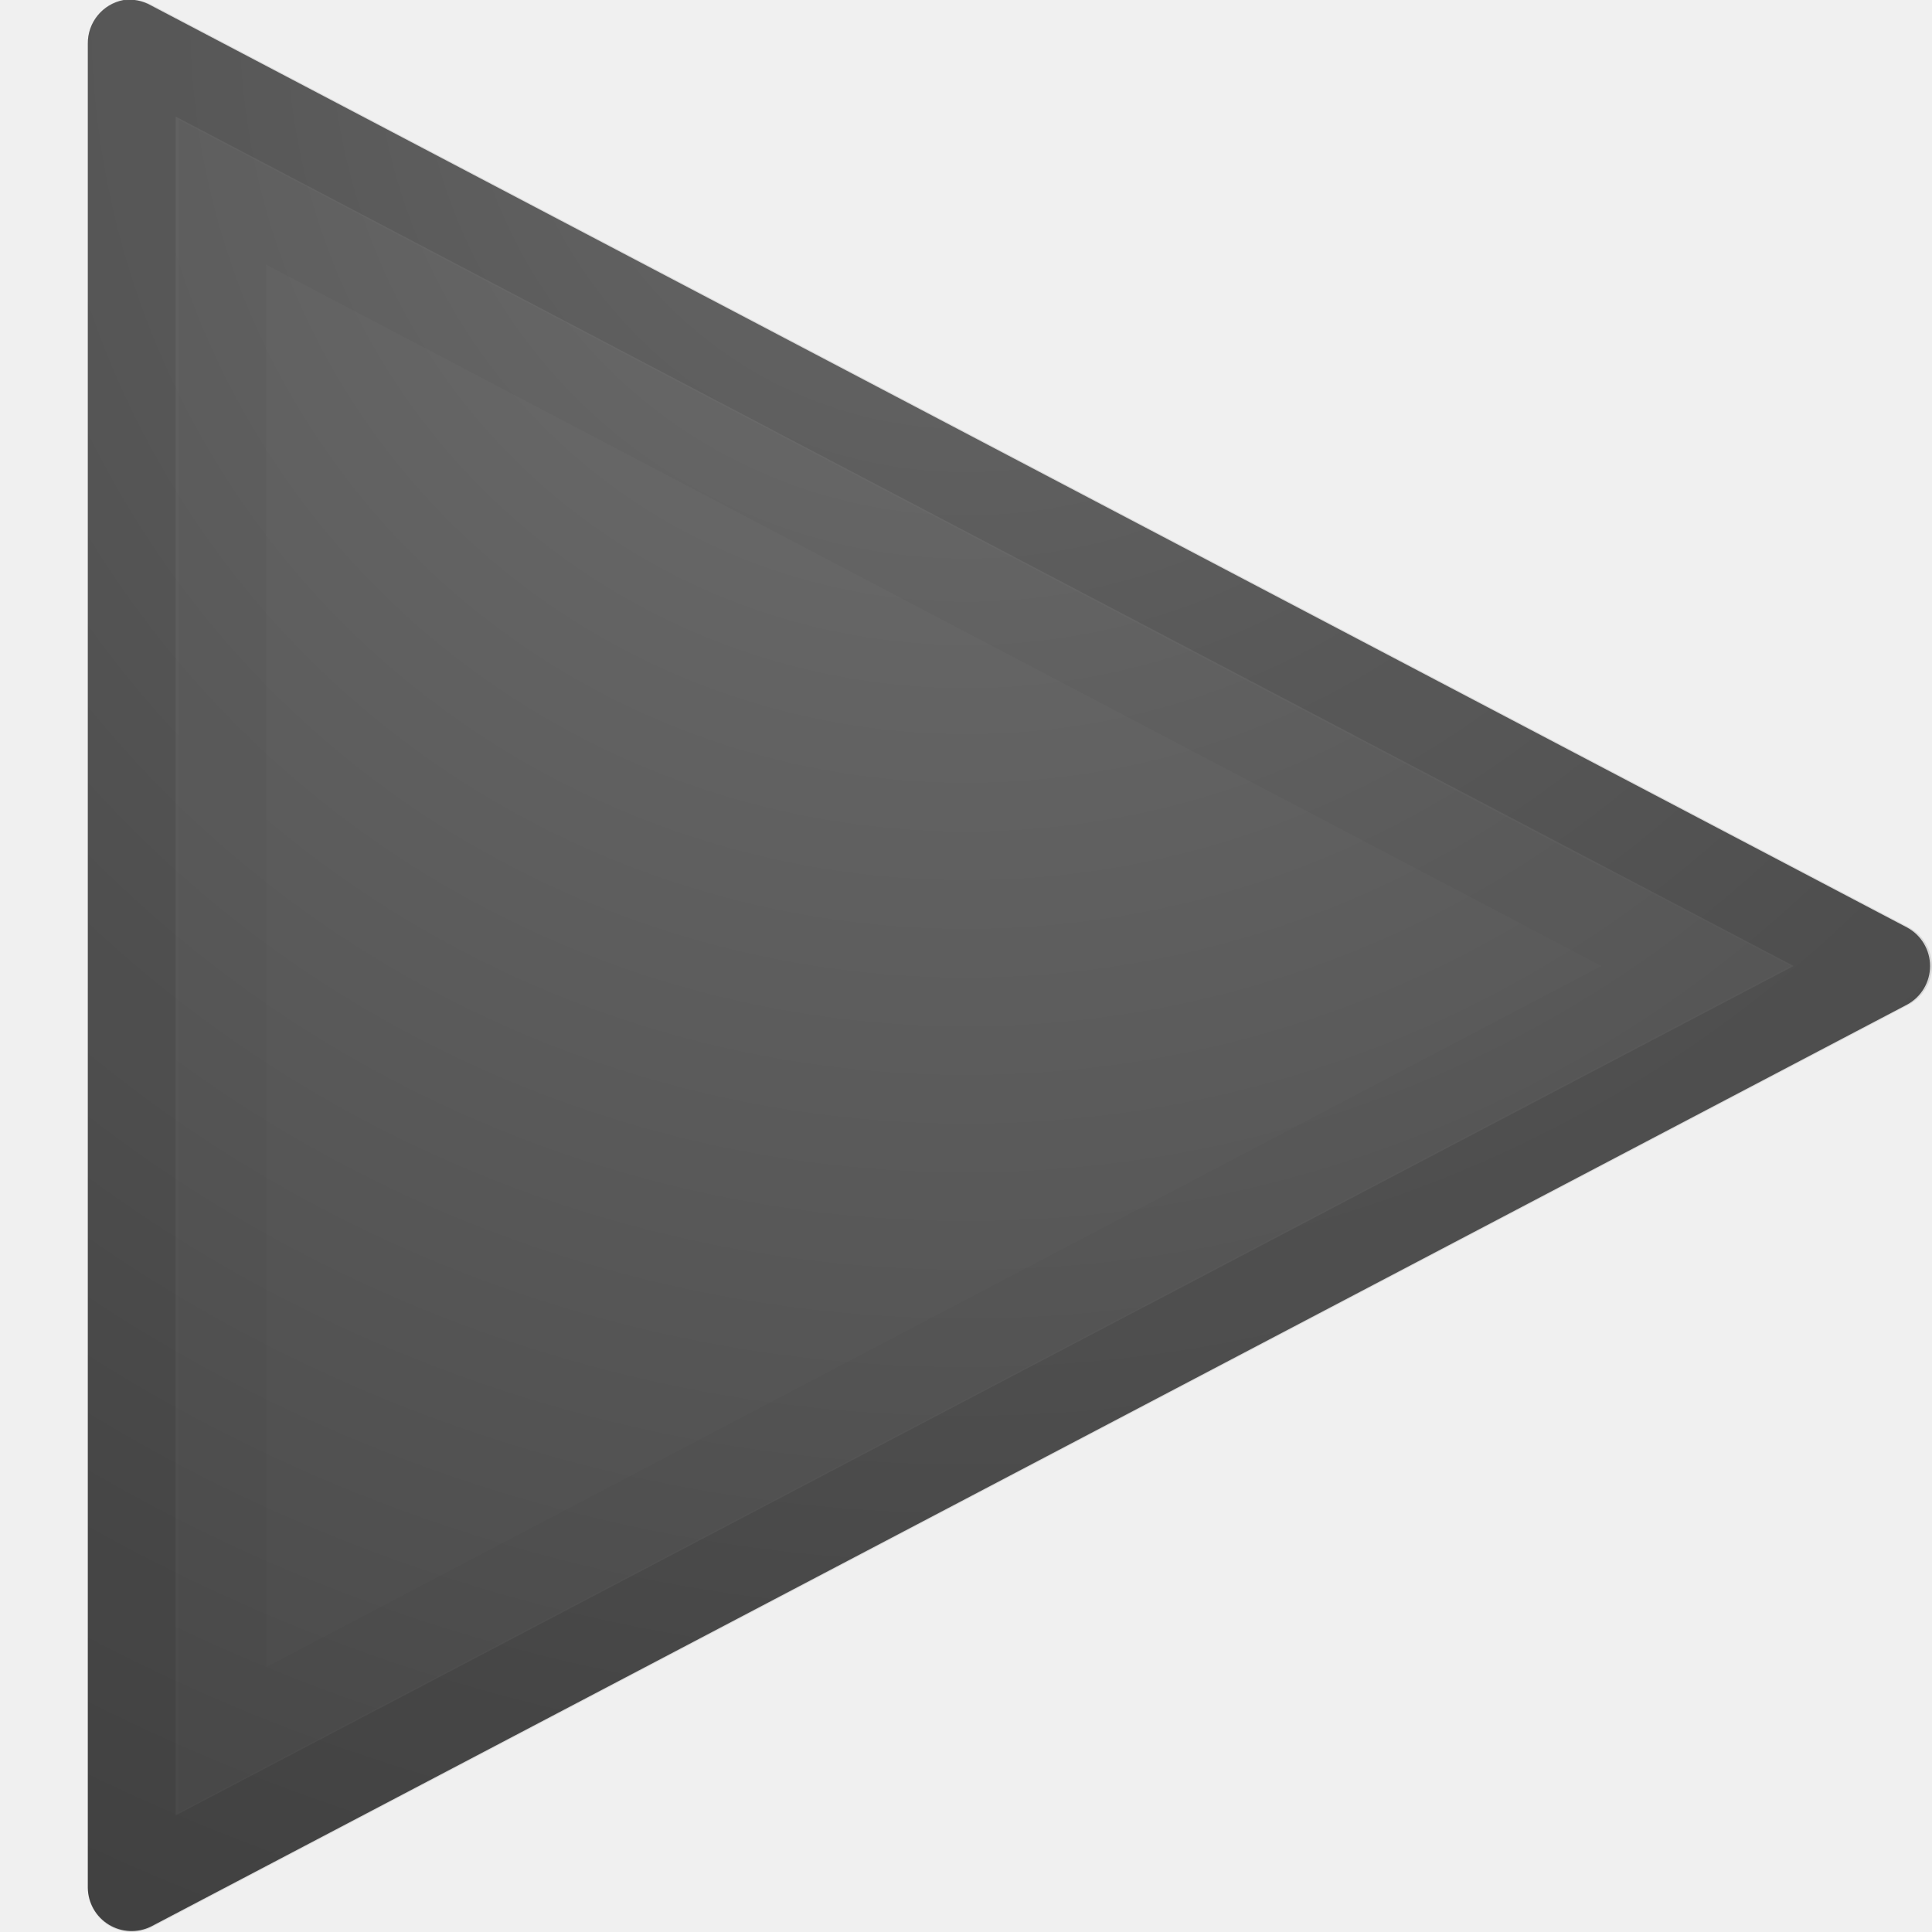
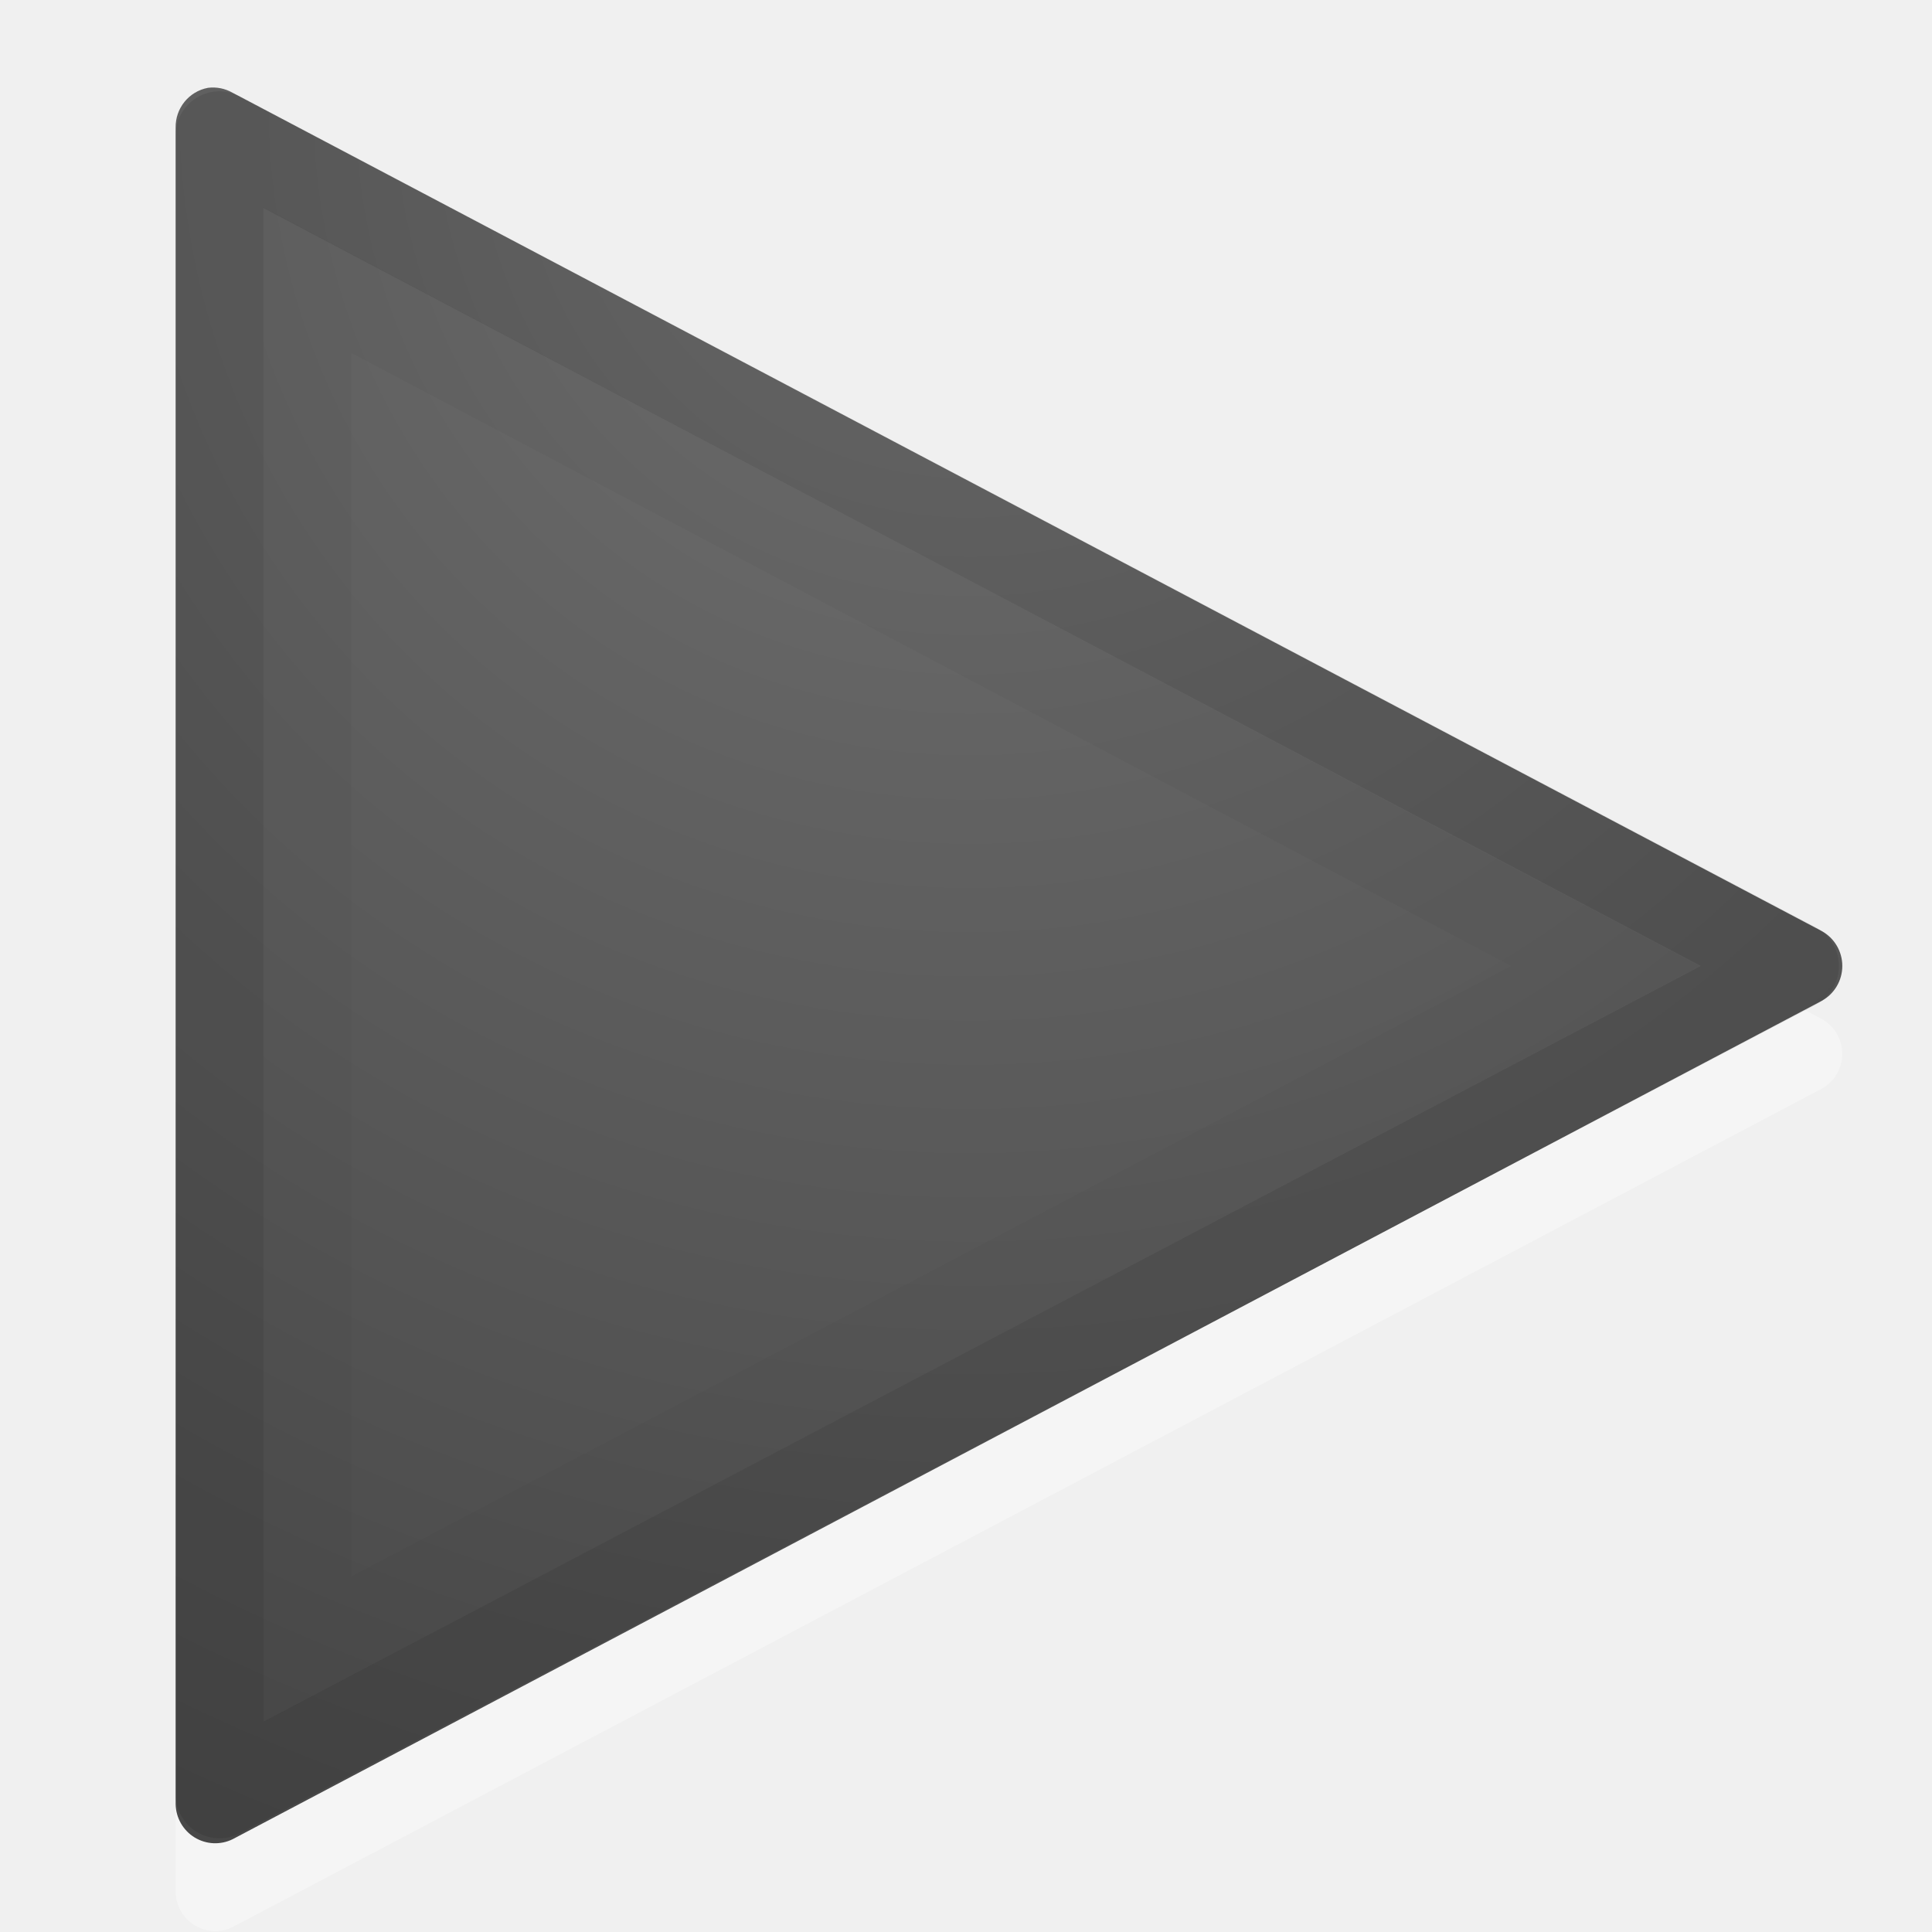
<svg xmlns="http://www.w3.org/2000/svg" xmlns:xlink="http://www.w3.org/1999/xlink" version="1.1" width="22" height="22" id="svg5280">
  <defs id="defs5282">
    <linearGradient id="linearGradient2867-449-88-871-390-598-476-591-434-148-57-177-641-289-620-227-114-444-680-744-4-1-5">
      <stop id="stop5430-5-0-6" style="stop-color:#737373;stop-opacity:1" offset="0" />
      <stop id="stop5432-2-0-5" style="stop-color:#636363;stop-opacity:1" offset="0.262" />
      <stop id="stop5434-9-6-9" style="stop-color:#4b4b4b;stop-opacity:1" offset="0.705" />
      <stop id="stop5436-2-7-7" style="stop-color:#3f3f3f;stop-opacity:1" offset="1" />
    </linearGradient>
-     <radialGradient xlink:href="#linearGradient2867-449-88-871-390-598-476-591-434-148-57-177-641-289-620-227-114-444-680-744-4-1-5" id="radialGradient2996" gradientUnits="userSpaceOnUse" gradientTransform="matrix(0,1.500001,-1.524125,0,-17.95975,-24.07768)" cx="16.202" cy="-19.005" fx="16.202" fy="-19.005" r="20" />
+     <radialGradient cx="16.202" cy="-19.005" r="20" fx="16.202" fy="-19.005" id="radialGradient3008-6-1" xlink:href="#linearGradient2867-449-88-871-390-598-476-591-434-148-57-177-641-289-620-227-114-444-680-744-4-1-5" gradientUnits="userSpaceOnUse" gradientTransform="matrix(0,1.363612,-1.378817,0,-15.15214,-20.8887)" />
  </defs>
-   <path style="color:#000000;fill:url(#radialGradient2996);fill-opacity:1;fill-rule:nonzero;stroke:none;stroke-width:1;marker:none;visibility:visible;display:inline;overflow:visible;enable-background:accumulate" id="path4167" d="m 1.406,-7e-7 a 0.499,0.499 0 0 0 -0.406,0.5 l 0,21 a 0.499,0.499 0 0 0 0.719,0.438 l 20,-10.5 a 0.499,0.499 0 0 0 0,-0.875 L 1.719,0.062 a 0.499,0.499 0 0 0 -0.312,-0.062 z" />
-   <path style="opacity:0.1;color:#000000;fill:none;stroke:#000000;stroke-width:1;stroke-linecap:round;stroke-linejoin:round;stroke-miterlimit:4;stroke-opacity:1;stroke-dasharray:none;stroke-dashoffset:0;marker:none;visibility:visible;display:inline;overflow:visible;enable-background:accumulate" id="path3375" d="m 1.5,21.5 0,-21 L 21.5,11 1.5,21.5 z" />
-   <path style="opacity:0.03;color:#000000;fill:none;stroke:#000000;stroke-width:1;stroke-linecap:butt;stroke-linejoin:miter;stroke-miterlimit:4;stroke-opacity:1;stroke-dasharray:none;stroke-dashoffset:0;marker:none;visibility:visible;display:inline;overflow:visible;enable-background:accumulate" id="path4220" d="m 2.531,2.187 0,17.625 16.781,-8.812 L 2.531,2.187 z" />
+   <path d="M 2.368,2 A 0.451,0.453 0 0 0 2,2.454 V 21.545 a 0.451,0.453 0 0 0 0.65,0.398 l 18.093,-9.545 a 0.451,0.453 0 0 0 0,-0.795 L 2.65,2.057 A 0.451,0.453 0 0 0 2.368,2 Z" id="path4167-9" style="color:#000000;display:inline;overflow:visible;visibility:visible;opacity:0.35;fill:#ffffff;fill-opacity:1;fill-rule:nonzero;stroke:none;stroke-width:1;marker:none;enable-background:accumulate" />
+   <path d="M 2.368,1 A 0.451,0.453 0 0 0 2,1.454 V 20.545 a 0.451,0.453 0 0 0 0.65,0.398 L 20.744,11.397 a 0.451,0.453 0 0 0 0,-0.795 L 2.65,1.057 A 0.451,0.453 0 0 0 2.368,1 Z" id="path4167" style="color:#000000;display:inline;overflow:visible;visibility:visible;fill:url(#radialGradient3008-6-1);fill-opacity:1;fill-rule:nonzero;stroke:none;stroke-width:1;marker:none;enable-background:accumulate" />
+   <path d="M 2.5,20.433 2.5,1.54 20.44,11 Z" id="path3375" style="color:#000000;display:inline;overflow:visible;visibility:visible;opacity:0.1;fill:none;stroke:#000000;stroke-width:1;stroke-linecap:round;stroke-linejoin:round;stroke-miterlimit:4;stroke-dasharray:none;stroke-dashoffset:0;stroke-opacity:1;marker:none;enable-background:accumulate" />
+   <path d="M 3.5,3.19 V 18.78 L 18.28,11 Z" id="path4220" style="color:#000000;display:inline;overflow:visible;visibility:visible;opacity:0.03;fill:none;stroke:#000000;stroke-width:1;stroke-linecap:butt;stroke-linejoin:miter;stroke-miterlimit:4;stroke-dasharray:none;stroke-dashoffset:0;stroke-opacity:1;marker:none;enable-background:accumulate" />
</svg>
